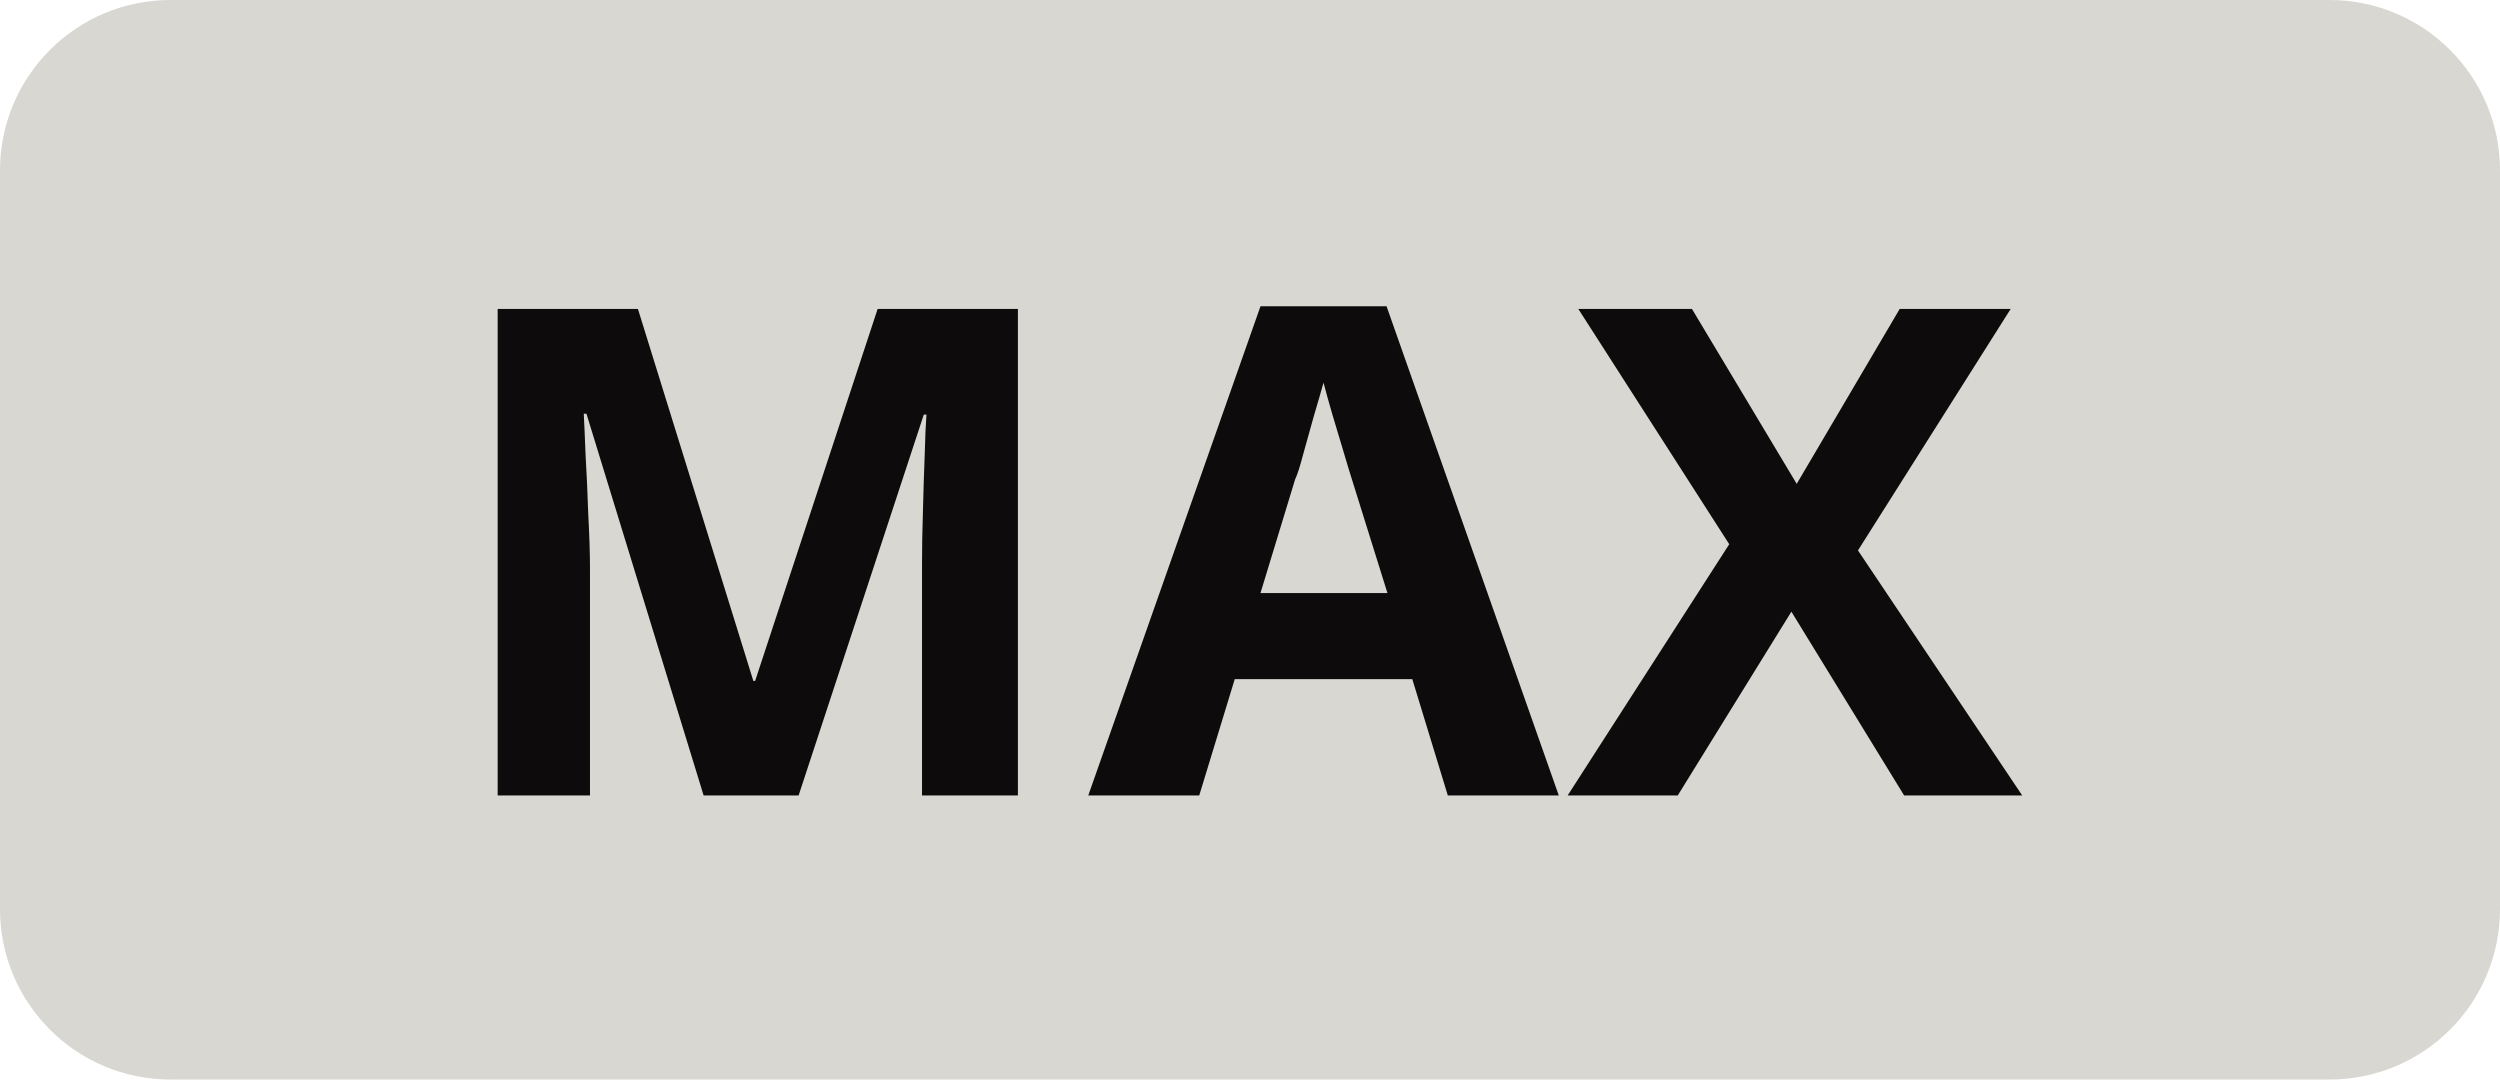
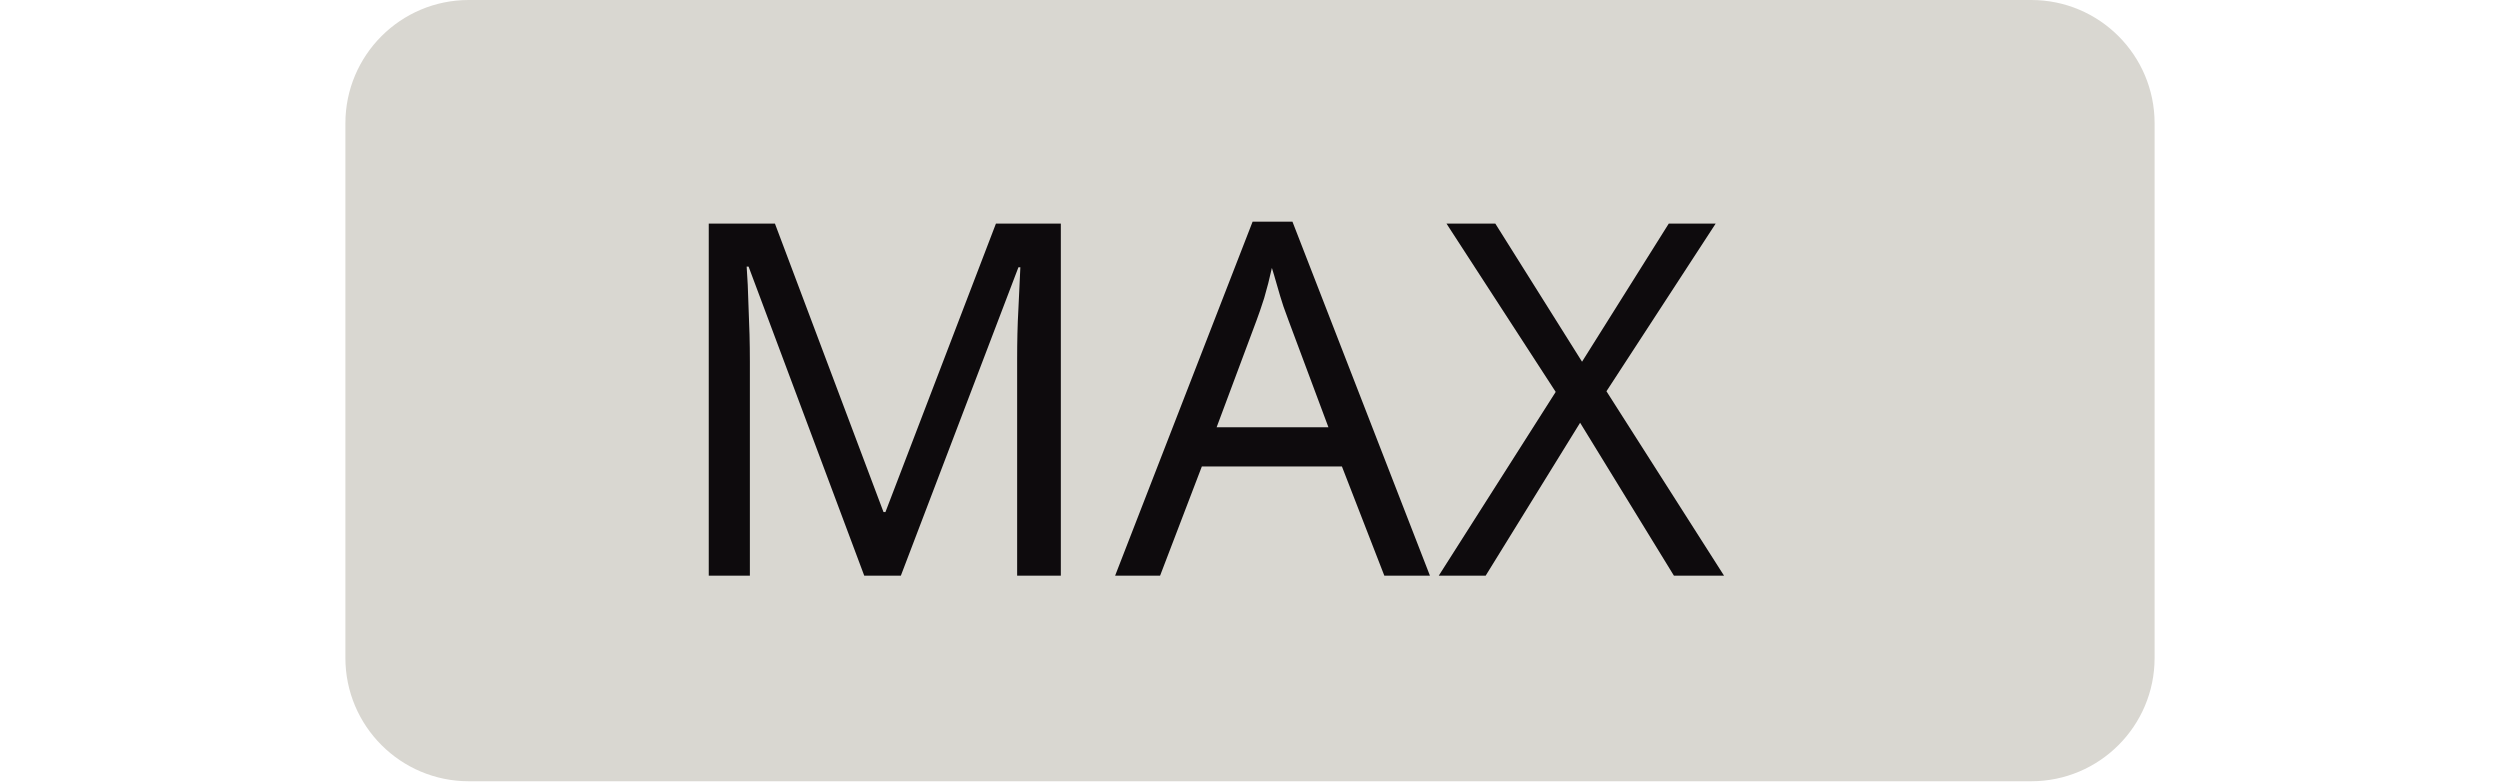
- <svg xmlns="http://www.w3.org/2000/svg" width="44" height="19" viewBox="0 0 44 19">
+ <svg xmlns="http://www.w3.org/2000/svg" width="64" height="20" viewBox="0 0 44 19">
  <g id="Group_685" data-name="Group 685" transform="translate(0.063 0.423)">
    <rect id="Rectangle_31" data-name="Rectangle 31" width="44" height="19" rx="3" transform="translate(-0.063 -0.423)" fill="#d9d7d1" />
-     <text id="MAX" transform="translate(21.938 13.577)" fill="#0e0b0d" font-size="12" font-family="Montserrat-SemiBold, Montserrat" font-weight="600" letter-spacing="0.013em">
+     <text id="MAX" transform="translate(21.938 13.577)" fill="#0e0b0d" font-size="12" font-family="sans-serif" font-weight="400" letter-spacing="0.013em">
      <tspan x="-14.322" y="0">MAX</tspan>
    </text>
  </g>
</svg>
